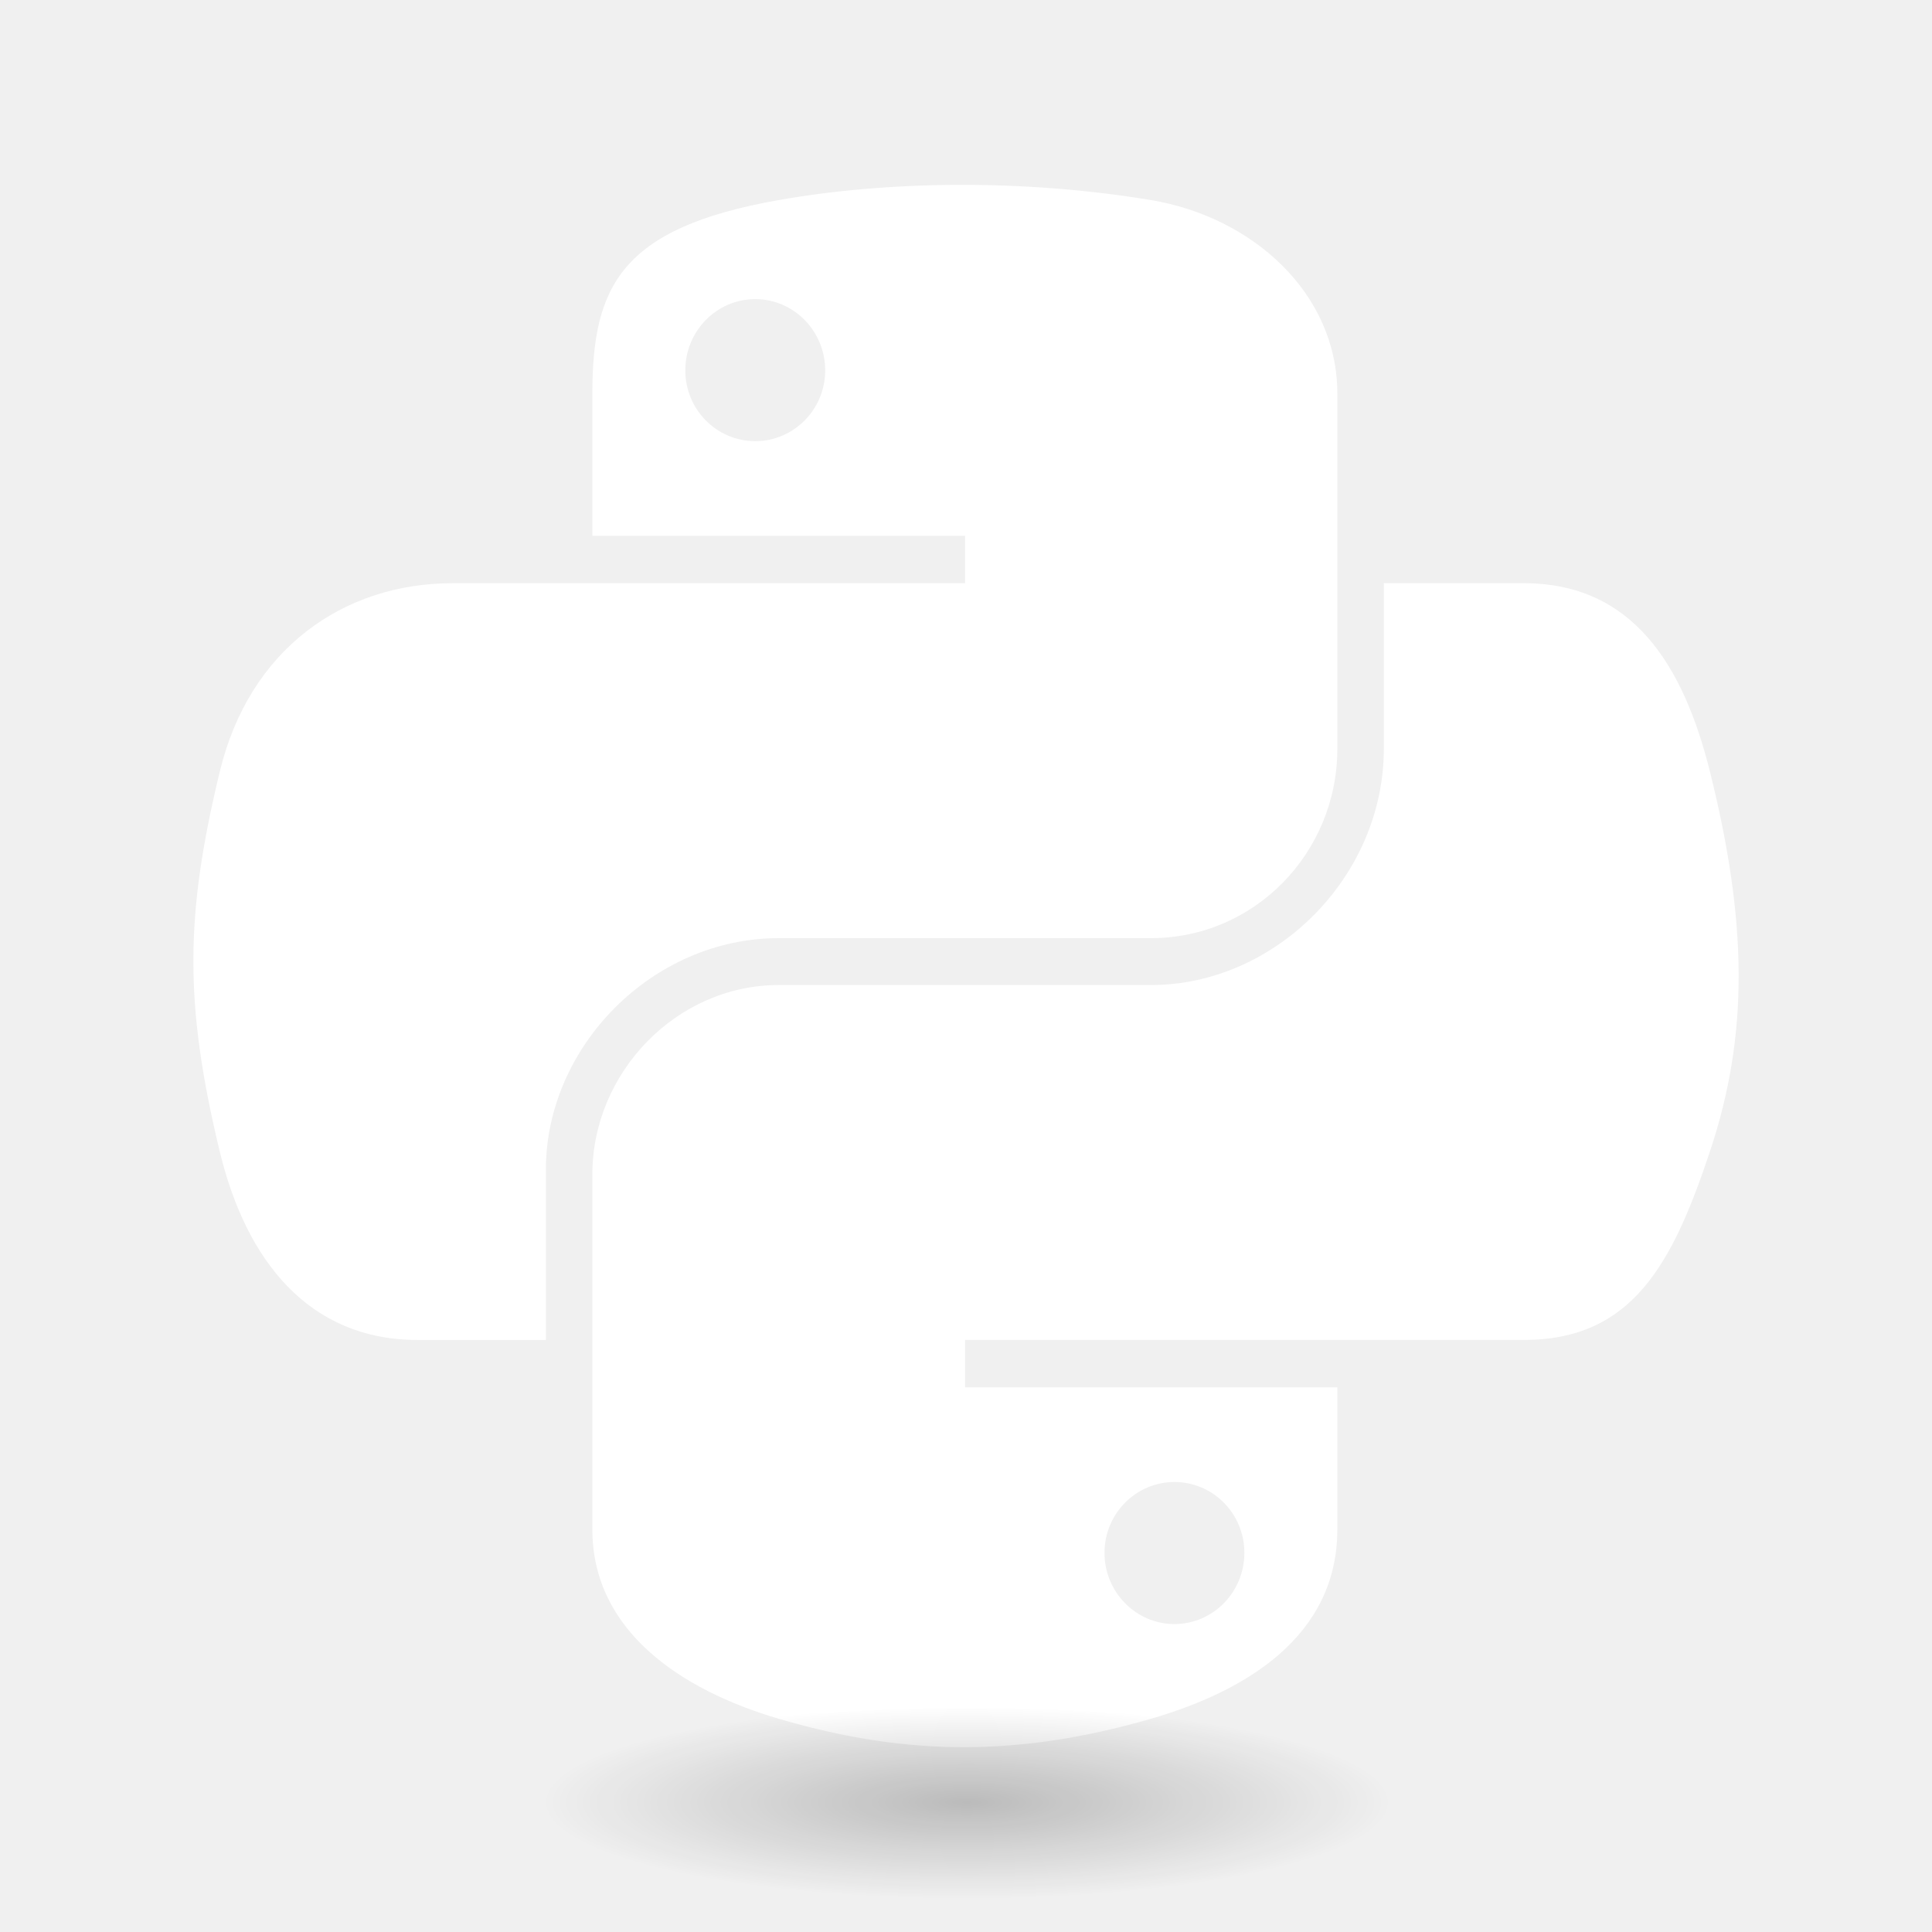
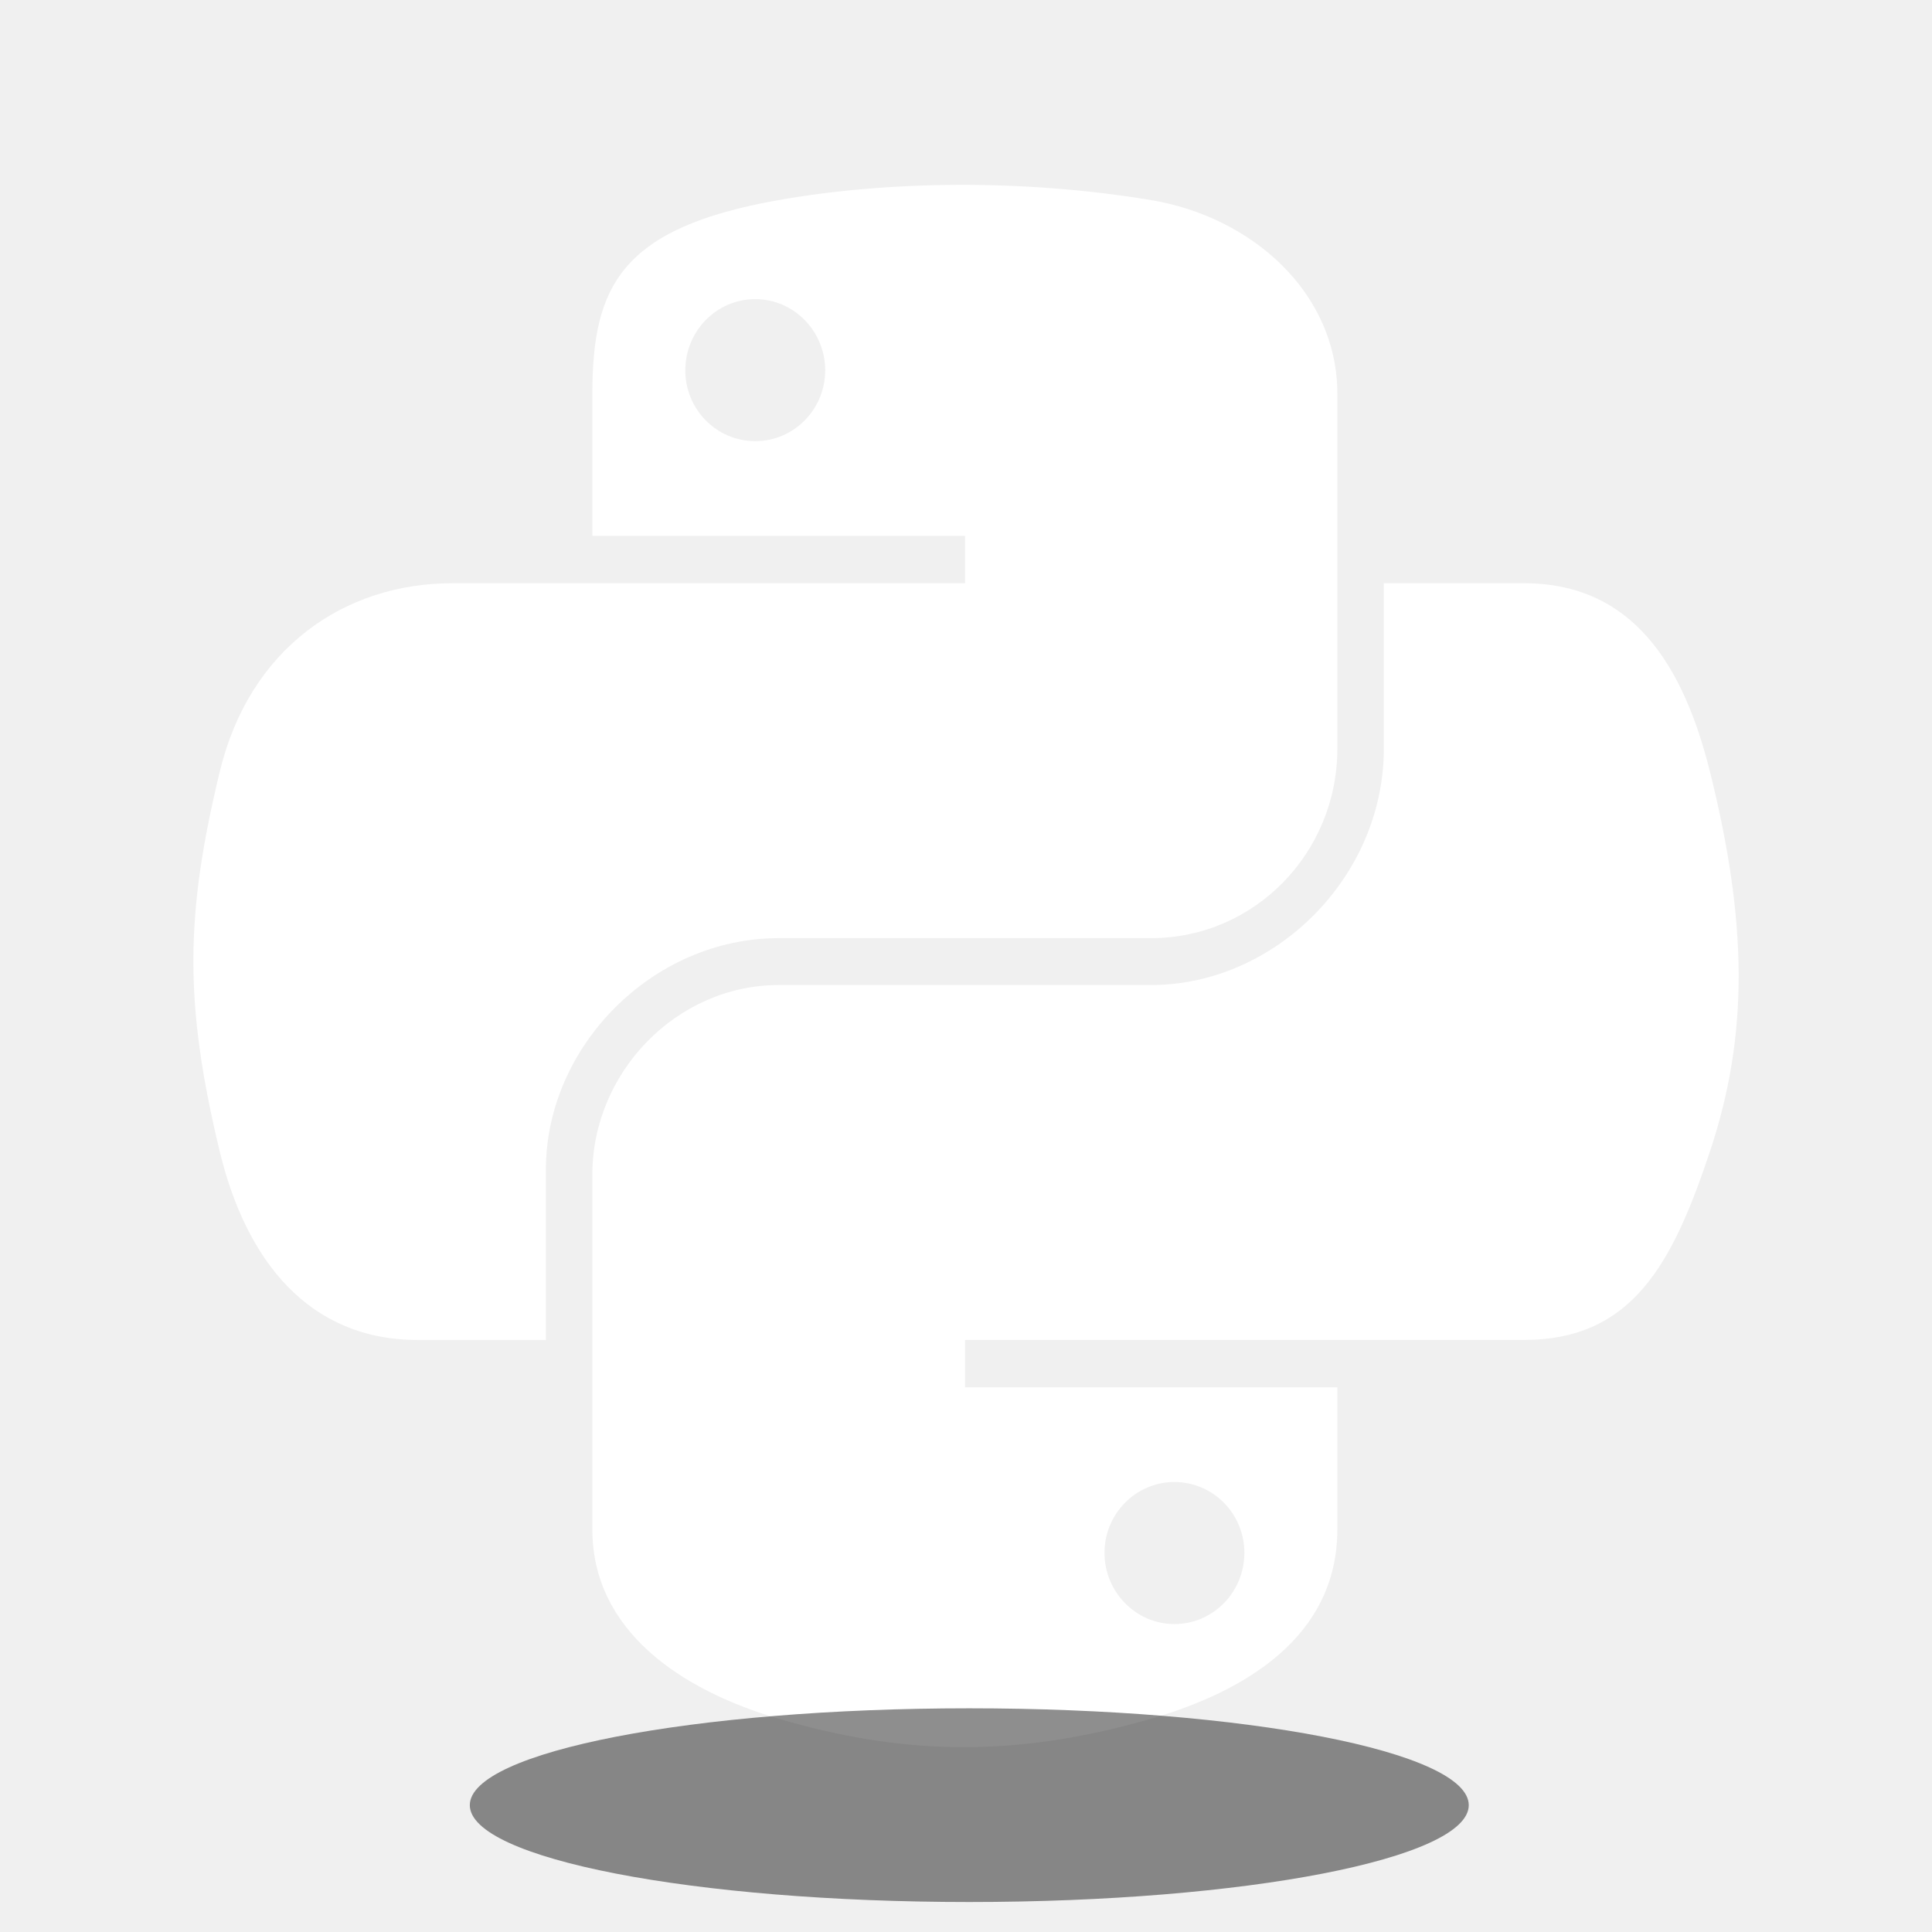
- <svg xmlns="http://www.w3.org/2000/svg" viewBox="0 0 128 128">
-   <linearGradient id="python-original-a" gradientUnits="userSpaceOnUse" x1="70.252" y1="1237.476" x2="170.659" y2="1151.089" gradientTransform="matrix(.563 0 0 -.568 -29.215 707.817)">
-     <stop offset="0" stop-color="#ffffff" />
-     <stop offset="1" stop-color="#ffffff" />
-   </linearGradient>
-   <linearGradient id="python-original-b" gradientUnits="userSpaceOnUse" x1="209.474" y1="1098.811" x2="173.62" y2="1149.537" gradientTransform="matrix(.563 0 0 -.568 -29.215 707.817)">
-     <stop offset="0" stop-color="#ffffff" />
-     <stop offset="1" stop-color="#ffffff" />
-   </linearGradient>
-   <path fill="url(#python-original-a)" d="M63.391 1.988c-4.222.02-8.252.379-11.8 1.007-10.45 1.846-12.346 5.71-12.346 12.837v9.411h24.693v3.137H29.977c-7.176 0-13.46 4.313-15.426 12.521-2.268 9.405-2.368 15.275 0 25.096 1.755 7.311 5.947 12.519 13.124 12.519h8.491V67.234c0-8.151 7.051-15.34 15.426-15.34h24.665c6.866 0 12.346-5.654 12.346-12.548V15.833c0-6.693-5.646-11.72-12.346-12.837-4.244-.706-8.645-1.027-12.866-1.008zM50.037 9.557c2.55 0 4.634 2.117 4.634 4.721 0 2.593-2.083 4.69-4.634 4.69-2.56 0-4.633-2.097-4.633-4.69-.001-2.604 2.073-4.721 4.633-4.721z" transform="translate(0 10.26)" />
-   <path fill="url(#python-original-b)" d="M91.682 28.38v10.966c0 8.5-7.208 15.655-15.426 15.655H51.591c-6.756 0-12.346 5.783-12.346 12.549v23.515c0 6.691 5.818 10.628 12.346 12.547 7.816 2.297 15.312 2.713 24.665 0 6.216-1.801 12.346-5.423 12.346-12.547v-9.412H63.938v-3.138h37.012c7.176 0 9.852-5.005 12.348-12.519 2.578-7.735 2.467-15.174 0-25.096-1.774-7.145-5.161-12.521-12.348-12.521h-9.268zM77.809 87.927c2.561 0 4.634 2.097 4.634 4.692 0 2.602-2.074 4.719-4.634 4.719-2.55 0-4.633-2.117-4.633-4.719 0-2.595 2.083-4.692 4.633-4.692z" transform="translate(0 10.26)" />
-   <radialGradient id="python-original-c" cx="1825.678" cy="444.45" r="26.743" gradientTransform="matrix(0 -.24 -1.055 0 532.979 557.576)" gradientUnits="userSpaceOnUse">
-     <stop offset="0" stop-color="#000000" stop-opacity=".498" />
-     <stop offset="1" stop-color="#000000" stop-opacity="0" />
-   </radialGradient>
-   <path opacity=".444" fill="url(#python-original-c)" d="M97.309 119.597c0 3.543-14.816 6.416-33.091 6.416-18.276 0-33.092-2.873-33.092-6.416 0-3.544 14.815-6.417 33.092-6.417 18.275 0 33.091 2.872 33.091 6.417z" />
+ <svg xmlns="http://www.w3.org/2000/svg" viewBox="0 0 128 128" class="themed-svg">
+   <path class="fill-foreground" fill="#ffffff" d="M63.391 1.988c-4.222.02-8.252.379-11.8 1.007-10.45 1.846-12.346 5.71-12.346 12.837v9.411h24.693v3.137H29.977c-7.176 0-13.46 4.313-15.426 12.521-2.268 9.405-2.368 15.275 0 25.096 1.755 7.311 5.947 12.519 13.124 12.519h8.491V67.234c0-8.151 7.051-15.34 15.426-15.34h24.665c6.866 0 12.346-5.654 12.346-12.548V15.833c0-6.693-5.646-11.72-12.346-12.837-4.244-.706-8.645-1.027-12.866-1.008zM50.037 9.557c2.55 0 4.634 2.117 4.634 4.721 0 2.593-2.083 4.69-4.634 4.69-2.56 0-4.633-2.097-4.633-4.69-.001-2.604 2.073-4.721 4.633-4.721z" transform="translate(0 10.26)" />
+   <path class="fill-foreground" fill="#ffffff" d="M91.682 28.38v10.966c0 8.5-7.208 15.655-15.426 15.655H51.591c-6.756 0-12.346 5.783-12.346 12.549v23.515c0 6.691 5.818 10.628 12.346 12.547 7.816 2.297 15.312 2.713 24.665 0 6.216-1.801 12.346-5.423 12.346-12.547v-9.412H63.938v-3.138h37.012c7.176 0 9.852-5.005 12.348-12.519 2.578-7.735 2.467-15.174 0-25.096-1.774-7.145-5.161-12.521-12.348-12.521h-9.268zM77.809 87.927c2.561 0 4.634 2.097 4.634 4.692 0 2.602-2.074 4.719-4.634 4.719-2.55 0-4.633-2.117-4.633-4.719 0-2.595 2.083-4.692 4.633-4.692z" transform="translate(0 10.26)" />
+   <path class="fill-background" opacity=".444" fill="#000000" d="M97.309 119.597c0 3.543-14.816 6.416-33.091 6.416-18.276 0-33.092-2.873-33.092-6.416 0-3.544 14.815-6.417 33.092-6.417 18.275 0 33.091 2.872 33.091 6.417z" />
</svg>
